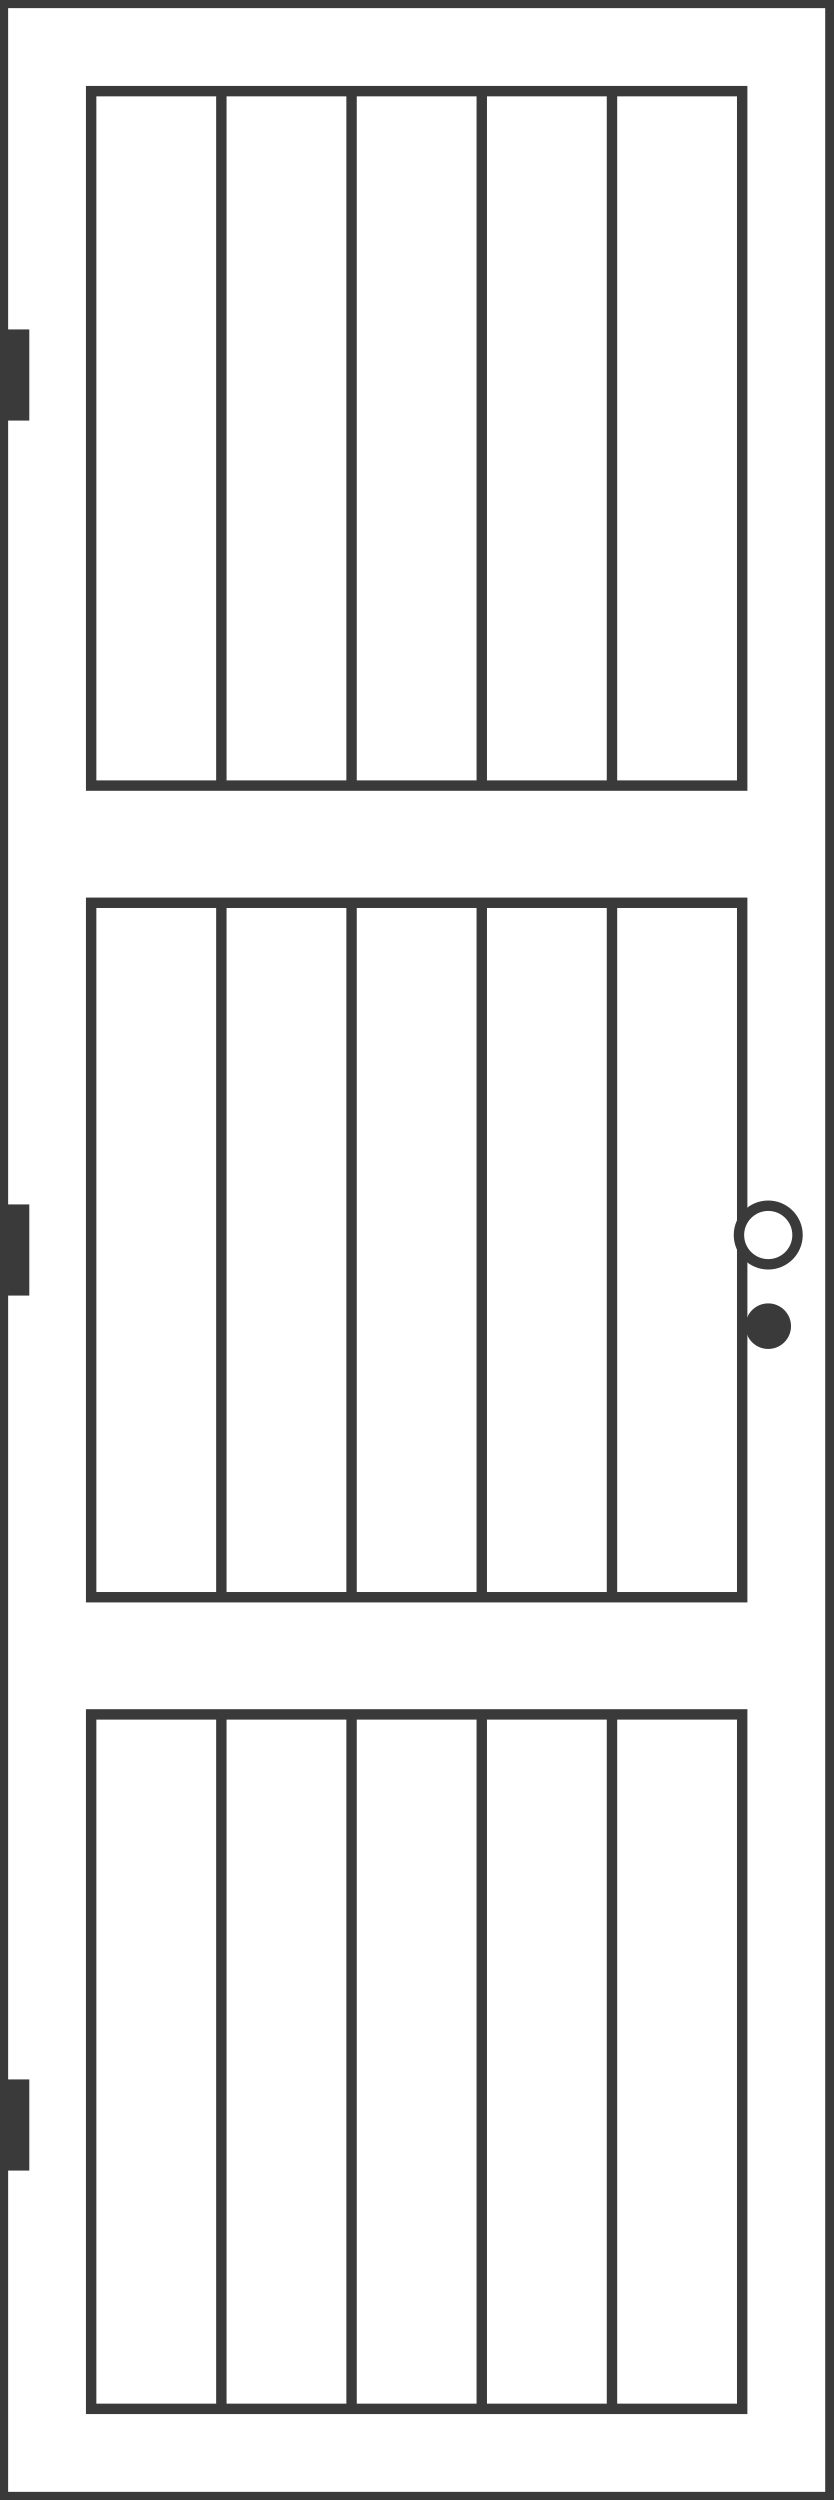
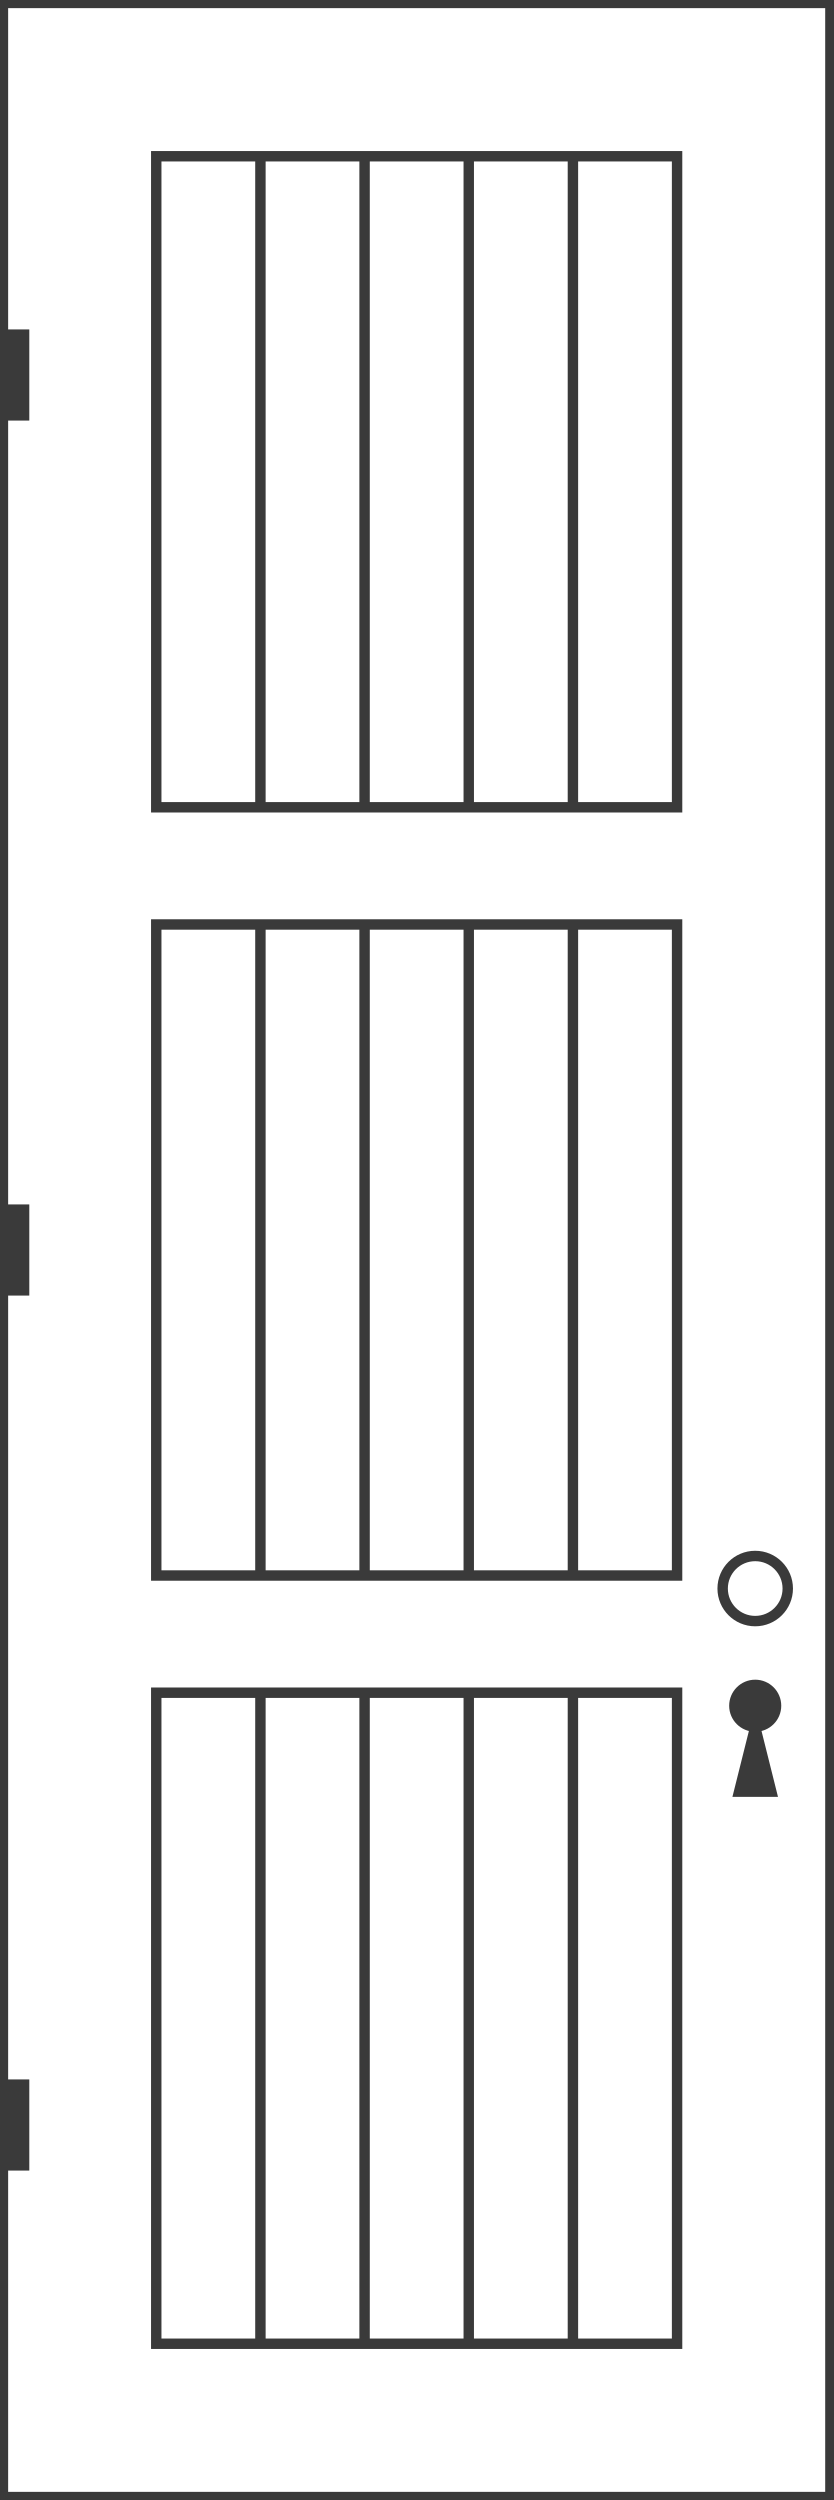
<svg xmlns="http://www.w3.org/2000/svg" width="128" height="384" viewBox="0 0 128 384">
  <rect width="128" height="384" fill="white" />
-   <rect x="0" y="0" width="128" height="384" fill="white" stroke="#3a3a3a" stroke-width="2.5" />
-   <rect x="14" y="14.0" width="100" height="106.667" fill="white" stroke="#3a3a3a" stroke-width="1.6" />
-   <line x1="34.0" y1="14.0" x2="34.0" y2="120.7" stroke="#3a3a3a" stroke-width="1.6" />
-   <line x1="54.0" y1="14.0" x2="54.0" y2="120.7" stroke="#3a3a3a" stroke-width="1.6" />
-   <line x1="74.0" y1="14.0" x2="74.0" y2="120.7" stroke="#3a3a3a" stroke-width="1.6" />
-   <line x1="94.0" y1="14.0" x2="94.0" y2="120.7" stroke="#3a3a3a" stroke-width="1.6" />
-   <rect x="14" y="138.667" width="100" height="106.667" fill="white" stroke="#3a3a3a" stroke-width="1.6" />
-   <line x1="34.0" y1="138.7" x2="34.0" y2="245.3" stroke="#3a3a3a" stroke-width="1.6" />
-   <line x1="54.0" y1="138.7" x2="54.0" y2="245.3" stroke="#3a3a3a" stroke-width="1.6" />
-   <line x1="74.0" y1="138.7" x2="74.0" y2="245.3" stroke="#3a3a3a" stroke-width="1.6" />
-   <line x1="94.0" y1="138.7" x2="94.0" y2="245.3" stroke="#3a3a3a" stroke-width="1.6" />
-   <rect x="14" y="263.333" width="100" height="106.667" fill="white" stroke="#3a3a3a" stroke-width="1.6" />
-   <line x1="34.0" y1="263.3" x2="34.0" y2="370.0" stroke="#3a3a3a" stroke-width="1.6" />
-   <line x1="54.0" y1="263.3" x2="54.0" y2="370.0" stroke="#3a3a3a" stroke-width="1.6" />
-   <line x1="74.0" y1="263.3" x2="74.0" y2="370.0" stroke="#3a3a3a" stroke-width="1.6" />
-   <line x1="94.0" y1="263.3" x2="94.0" y2="370.0" stroke="#3a3a3a" stroke-width="1.6" />
+   <rect x="0.0" y="0" width="128.0" height="384" fill="white" stroke="#3a3a3a" stroke-width="2.5" />
+   <rect x="24.0" y="24.0" width="80.0" height="100.0" fill="white" stroke="#3a3a3a" stroke-width="1.6" />
+   <line x1="40.0" y1="24.0" x2="40.0" y2="124.0" stroke="#3a3a3a" stroke-width="1.6" />
+   <line x1="56.0" y1="24.0" x2="56.0" y2="124.0" stroke="#3a3a3a" stroke-width="1.6" />
+   <line x1="72.0" y1="24.0" x2="72.0" y2="124.0" stroke="#3a3a3a" stroke-width="1.6" />
+   <line x1="88.0" y1="24.0" x2="88.0" y2="124.0" stroke="#3a3a3a" stroke-width="1.6" />
+   <rect x="24.0" y="142.0" width="80.0" height="100.0" fill="white" stroke="#3a3a3a" stroke-width="1.6" />
+   <line x1="40.0" y1="142.0" x2="40.0" y2="242.0" stroke="#3a3a3a" stroke-width="1.6" />
+   <line x1="56.0" y1="142.0" x2="56.0" y2="242.0" stroke="#3a3a3a" stroke-width="1.6" />
+   <line x1="72.0" y1="142.0" x2="72.0" y2="242.0" stroke="#3a3a3a" stroke-width="1.6" />
+   <line x1="88.0" y1="142.0" x2="88.0" y2="242.0" stroke="#3a3a3a" stroke-width="1.6" />
+   <rect x="24.0" y="260.0" width="80.0" height="100.0" fill="white" stroke="#3a3a3a" stroke-width="1.6" />
+   <line x1="40.0" y1="260.0" x2="40.0" y2="360.0" stroke="#3a3a3a" stroke-width="1.6" />
+   <line x1="56.0" y1="260.0" x2="56.0" y2="360.0" stroke="#3a3a3a" stroke-width="1.6" />
+   <line x1="72.0" y1="260.0" x2="72.0" y2="360.0" stroke="#3a3a3a" stroke-width="1.6" />
+   <line x1="88.0" y1="260.0" x2="88.0" y2="360.0" stroke="#3a3a3a" stroke-width="1.6" />
  <rect x="-1.5" y="50.6" width="6" height="14" fill="#3a3a3a" />
  <rect x="-1.5" y="185.0" width="6" height="14" fill="#3a3a3a" />
  <rect x="-1.5" y="319.4" width="6" height="14" fill="#3a3a3a" />
-   <circle cx="118.0" cy="189.7" r="4.5" fill="white" stroke="#3a3a3a" stroke-width="1.6" />
-   <circle cx="118.0" cy="203.7" r="3.5" fill="#3a3a3a" />
+   <circle cx="116.0" cy="244.0" r="5" fill="white" stroke="#3a3a3a" stroke-width="1.6" />
+   <polygon points="112.5,276.0 119.5,276.0 116.0,262.0" fill="#3a3a3a" />
+   <circle cx="116.0" cy="262.0" r="4" fill="#3a3a3a" />
</svg>
